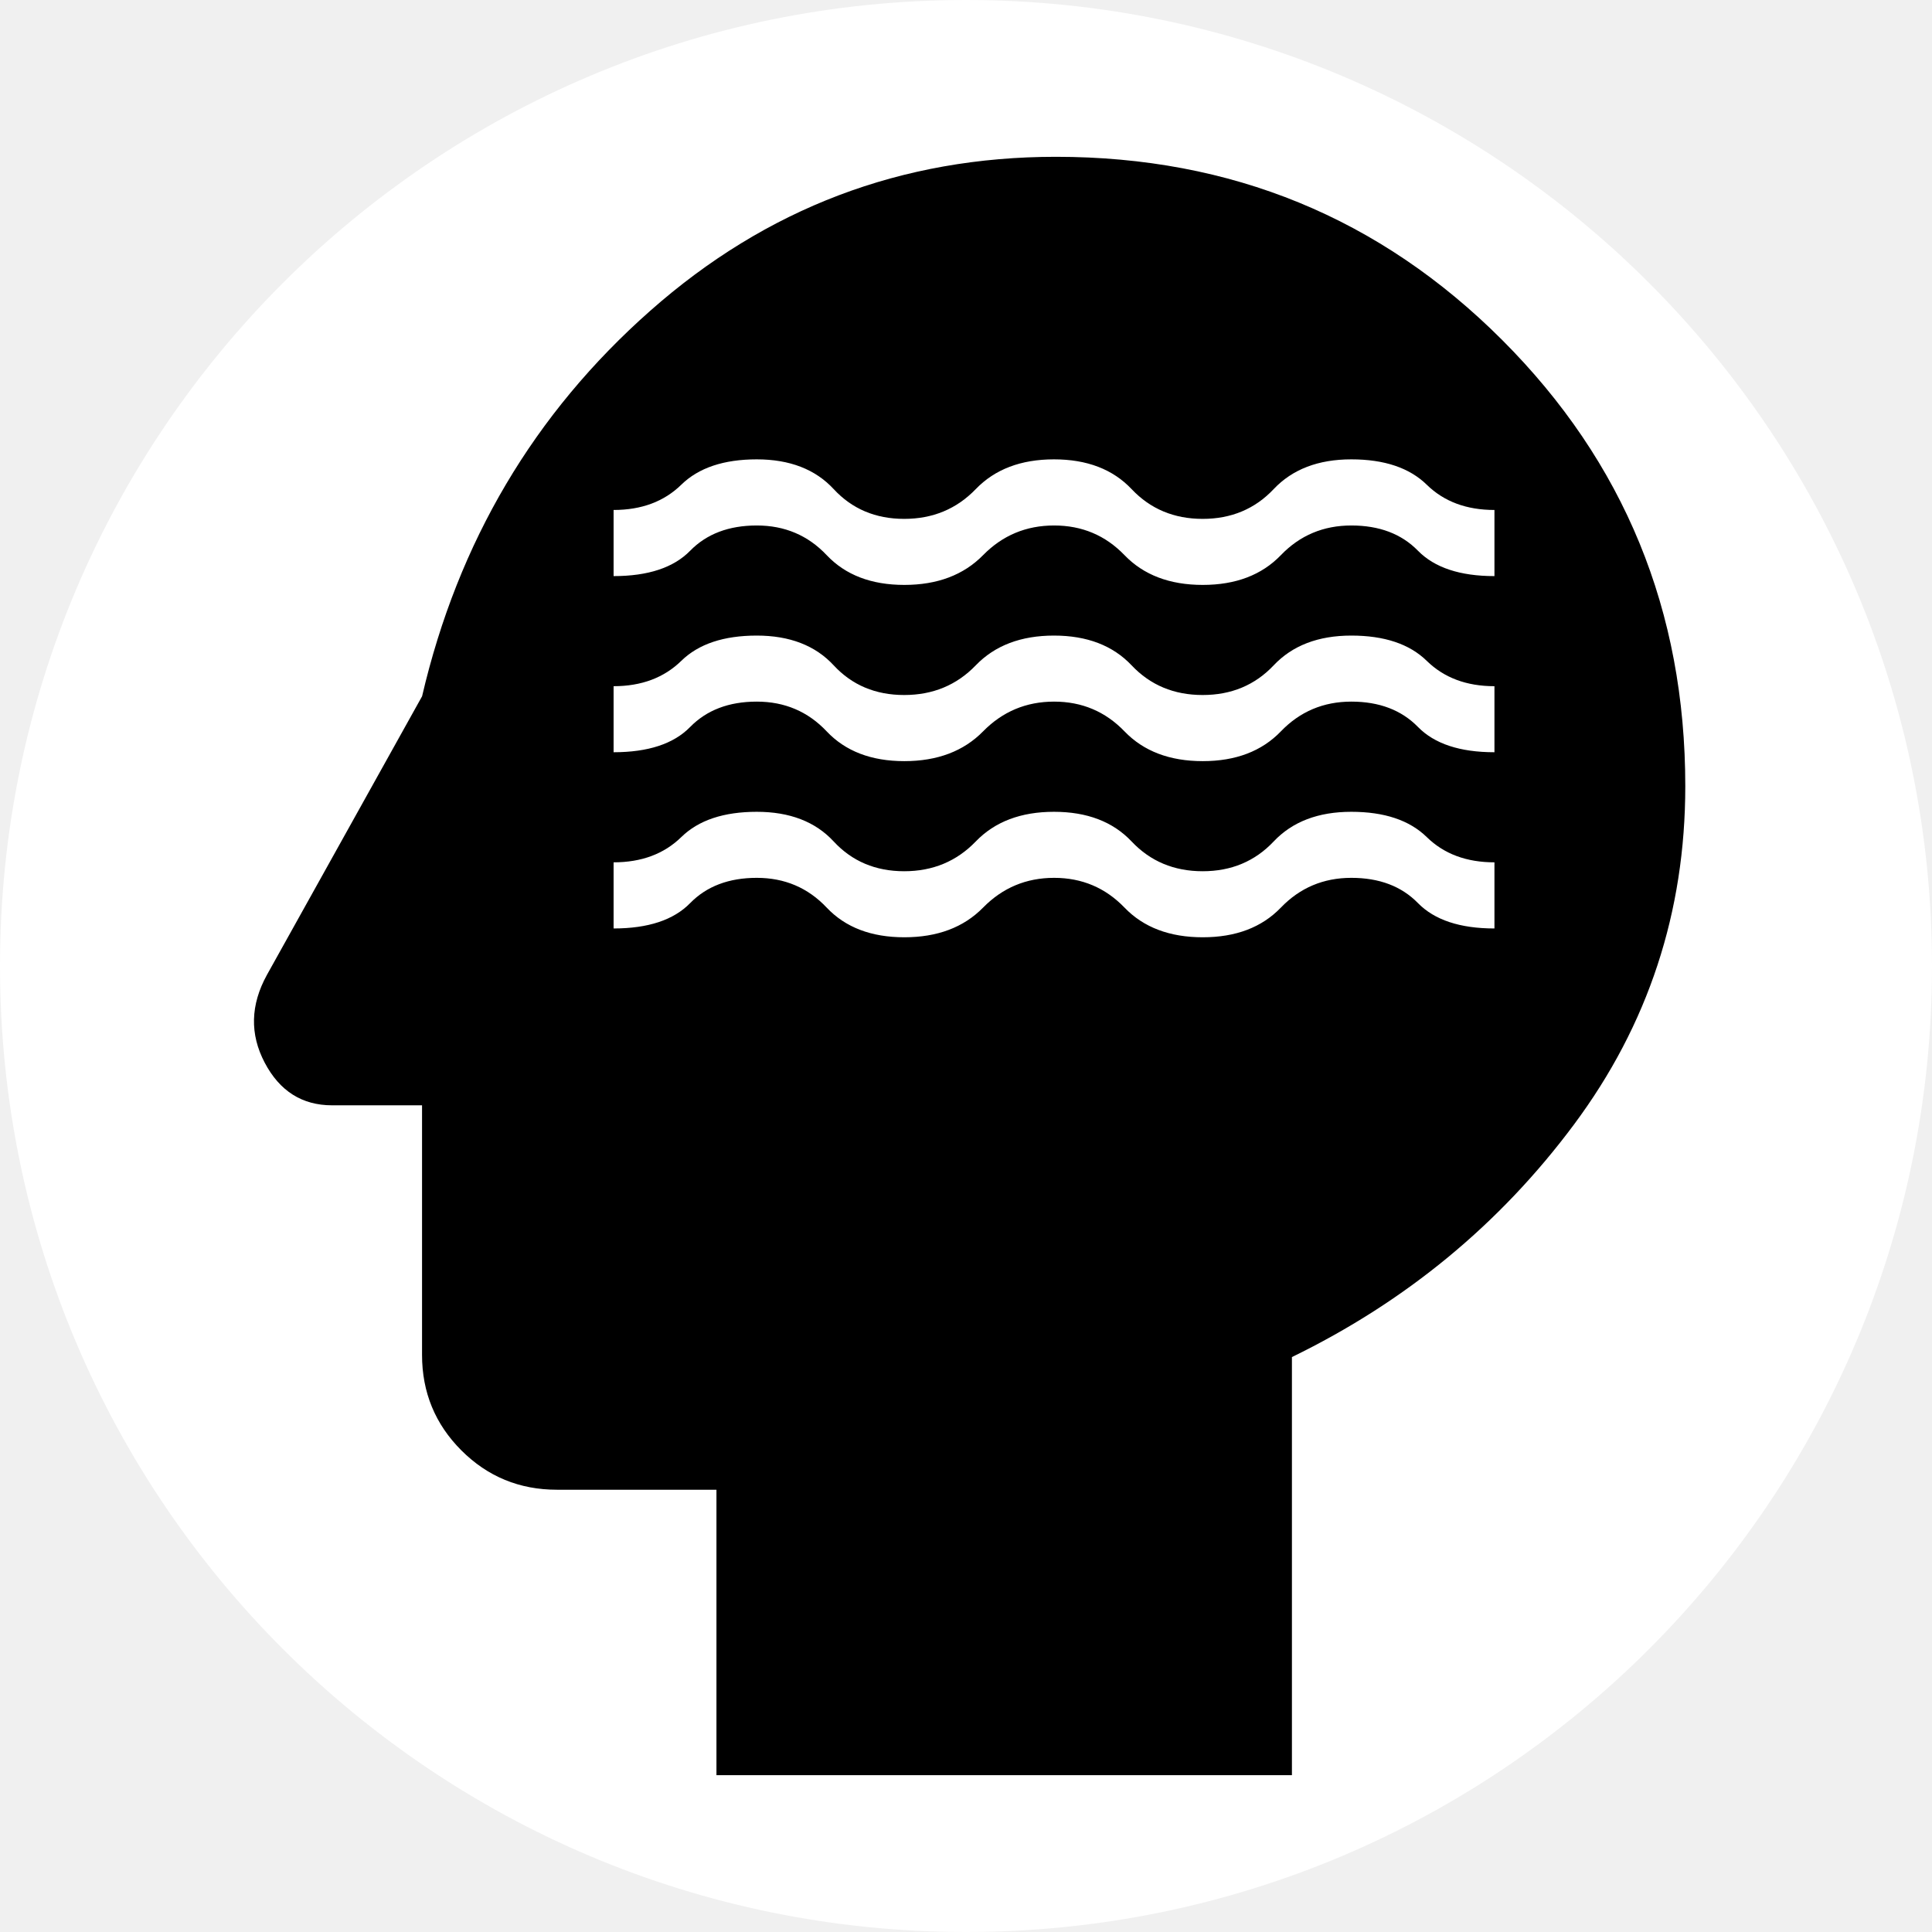
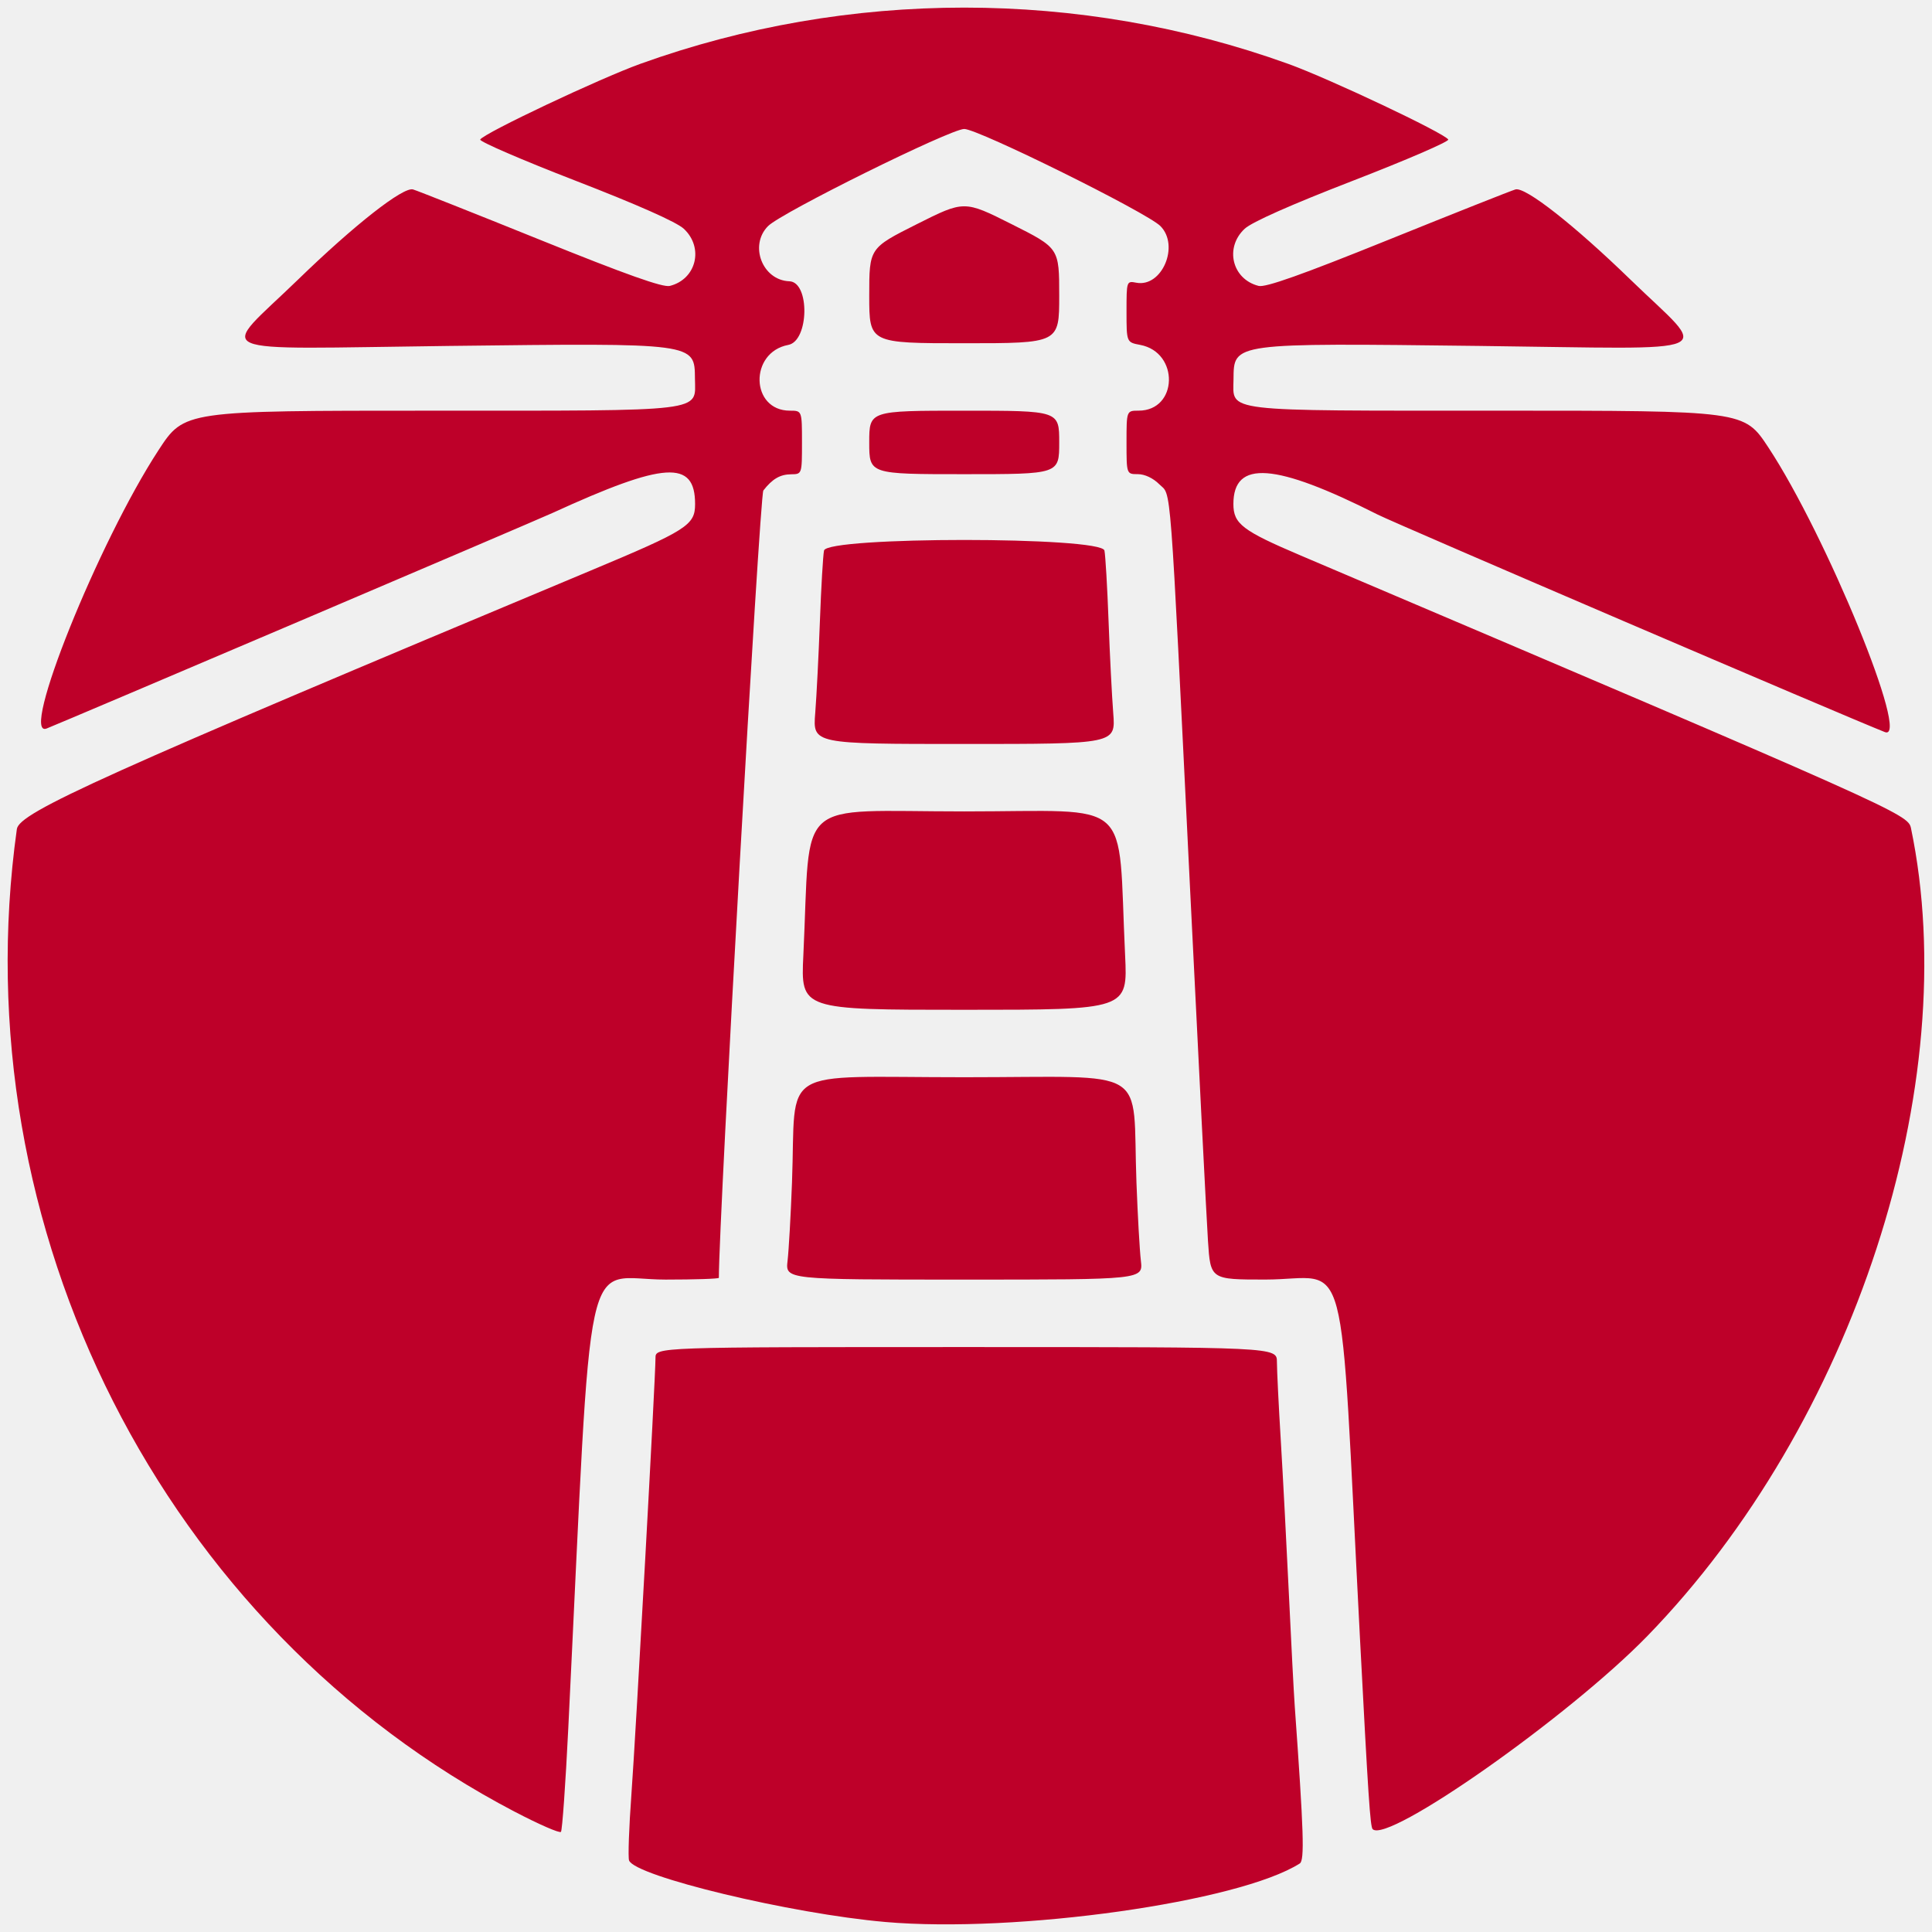
- <svg xmlns="http://www.w3.org/2000/svg" height="42.976" width="42.976" version="1.1" id="svg4">
-   <defs id="defs8" />
-   <circle style="opacity:0.99;fill:#ffffff;fill-opacity:1;stroke-width:3.91;stroke-linecap:round;stroke-linejoin:round" id="path3794" cx="21.488" cy="21.488" r="21.488" />
-   <path id="path2" d="m 23.488,3.488 c -3.433,0 -6.442,1.142 -9.025,3.426 -2.583,2.283 -4.274,5.141 -5.074,8.574 L 5.937,21.687 c -0.367,0.667 -0.382,1.318 -0.049,1.951 0.333,0.633 0.833,0.949 1.5,0.949 h 2 v 5.551 c 0,0.833 0.292,1.542 0.875,2.125 0.583,0.583 1.292,0.875 2.125,0.875 h 3.549 v 6.35 h 12.801 v -9.301 c 2.533,-1.233 4.625,-2.957 6.275,-5.174 1.65,-2.217 2.475,-4.725 2.475,-7.525 0,-3.9 -1.358,-7.209 -4.074,-9.926 -2.717,-2.717 -6.026,-4.074 -9.926,-4.074 z m -6.656,6.73 c 0.735,0 1.305,0.221 1.713,0.662 0.408,0.441 0.932,0.662 1.568,0.662 0.637,0 1.167,-0.221 1.592,-0.662 0.425,-0.441 1.005,-0.662 1.74,-0.662 0.735,0 1.31,0.221 1.727,0.662 0.416,0.441 0.943,0.662 1.58,0.662 0.637,0 1.164,-0.221 1.58,-0.662 0.416,-0.441 0.992,-0.662 1.727,-0.662 0.735,0 1.294,0.189 1.678,0.564 0.384,0.376 0.885,0.562 1.506,0.562 v 1.471 c -0.767,0 -1.334,-0.189 -1.701,-0.564 -0.367,-0.376 -0.862,-0.562 -1.482,-0.562 -0.621,0 -1.144,0.219 -1.568,0.66 -0.425,0.441 -1.003,0.662 -1.738,0.662 -0.735,-10e-7 -1.316,-0.221 -1.74,-0.662 -0.425,-0.441 -0.946,-0.66 -1.566,-0.66 -0.621,0 -1.147,0.219 -1.58,0.66 -0.433,0.441 -1.017,0.662 -1.752,0.662 -0.735,-10e-7 -1.31,-0.221 -1.727,-0.662 -0.416,-0.441 -0.934,-0.66 -1.555,-0.66 -0.621,0 -1.115,0.187 -1.482,0.562 -0.367,0.376 -0.936,0.564 -1.703,0.564 v -1.471 c 0.621,0 1.122,-0.187 1.506,-0.562 0.384,-0.376 0.945,-0.564 1.68,-0.564 z m 0,3.92 c 0.735,0 1.305,0.221 1.713,0.662 0.408,0.441 0.932,0.66 1.568,0.66 0.637,0 1.167,-0.219 1.592,-0.66 0.425,-0.441 1.005,-0.662 1.74,-0.662 0.735,0 1.31,0.221 1.727,0.662 0.416,0.441 0.943,0.66 1.58,0.66 0.637,0 1.164,-0.219 1.58,-0.66 0.416,-0.441 0.992,-0.662 1.727,-0.662 0.735,0 1.294,0.187 1.678,0.562 0.384,0.376 0.885,0.564 1.506,0.564 v 1.469 c -0.767,0 -1.334,-0.187 -1.701,-0.562 -0.367,-0.376 -0.862,-0.564 -1.482,-0.564 -0.621,0 -1.144,0.221 -1.568,0.662 -0.425,0.441 -1.003,0.662 -1.738,0.662 -0.735,0 -1.316,-0.221 -1.74,-0.662 -0.425,-0.441 -0.946,-0.662 -1.566,-0.662 -0.621,0 -1.147,0.221 -1.58,0.662 -0.433,0.441 -1.017,0.662 -1.752,0.662 -0.735,0 -1.31,-0.221 -1.727,-0.662 -0.416,-0.441 -0.934,-0.662 -1.555,-0.662 -0.621,0 -1.115,0.189 -1.482,0.564 -0.367,0.376 -0.936,0.562 -1.703,0.562 v -1.469 c 0.621,0 1.122,-0.189 1.506,-0.564 0.384,-0.376 0.945,-0.562 1.68,-0.562 z m 0,3.92 c 0.735,0 1.305,0.219 1.713,0.66 0.408,0.441 0.932,0.662 1.568,0.662 0.637,0 1.167,-0.221 1.592,-0.662 0.425,-0.441 1.005,-0.66 1.74,-0.66 0.735,0 1.31,0.219 1.727,0.66 0.416,0.441 0.943,0.662 1.58,0.662 0.637,0 1.164,-0.221 1.58,-0.662 0.416,-0.441 0.992,-0.66 1.727,-0.66 0.735,0 1.294,0.187 1.678,0.562 0.384,0.376 0.885,0.562 1.506,0.562 v 1.471 c -0.767,0 -1.334,-0.189 -1.701,-0.564 -0.367,-0.376 -0.862,-0.562 -1.482,-0.562 -0.621,0 -1.144,0.221 -1.568,0.662 -0.425,0.441 -1.003,0.66 -1.738,0.66 -0.735,0 -1.316,-0.219 -1.74,-0.66 -0.425,-0.441 -0.946,-0.662 -1.566,-0.662 -0.621,0 -1.147,0.221 -1.58,0.662 -0.433,0.441 -1.017,0.66 -1.752,0.66 -0.735,0 -1.31,-0.219 -1.727,-0.66 -0.416,-0.441 -0.934,-0.662 -1.555,-0.662 -0.621,0 -1.115,0.187 -1.482,0.562 -0.367,0.376 -0.936,0.564 -1.703,0.564 v -1.471 c 0.621,0 1.122,-0.187 1.506,-0.562 0.384,-0.376 0.945,-0.562 1.68,-0.562 z" />
+ <svg xmlns="http://www.w3.org/2000/svg" width="126.471mm" height="126.471mm" viewBox="0 0 126.471 126.471" version="1.1" id="svg5" xml:space="preserve">
+   <defs id="defs2" />
+   <g id="layer1" transform="translate(-41.76458,-156.4307)">
+     <path style="fill:#be0029;fill-opacity:1;stroke:#ffffff;stroke-width:1.001;stroke-linecap:round;stroke-linejoin:round;stroke-dasharray:none;stroke-opacity:0;paint-order:normal" d="m 99.702,282.244 c -6.155,-0.536 -16.359,-2.987 -16.757,-4.024 -0.076,-0.198 -0.007,-2.143 0.152,-4.323 0.294,-4.023 1.576,-27.263 1.577,-28.572 4.12e-4,-0.714 4.12e-4,-0.714 20.339,-0.714 20.339,0 20.339,0 20.34,0.974 7.7e-4,0.536 0.114,2.844 0.253,5.13 0.138,2.286 0.375,6.785 0.527,9.999 0.151,3.214 0.326,6.545 0.387,7.402 0.591,8.249 0.65,10.096 0.329,10.3 -3.97,2.525 -18.534,4.579 -27.147,3.829 z M 75.477,275.039 C 52.463,263.008 39.21,236.861 42.868,210.704 c 0.153,-1.096 5.583,-3.542 37.53,-16.909 6.356,-2.659 6.868,-2.985 6.868,-4.369 0,-2.907 -1.982,-2.782 -9.337,0.585 -1.199,0.549 -32.012,13.678 -33.111,14.108 -1.797,0.703 3.392,-12.206 7.326,-18.224 1.687,-2.581 1.687,-2.581 17.841,-2.581 18.191,0 17.293,0.109 17.272,-2.095 -0.022,-2.352 0.099,-2.336 -16.106,-2.143 -16.263,0.194 -15.085,0.711 -9.881,-4.338 3.695,-3.586 6.881,-6.085 7.53,-5.907 0.252,0.069 3.997,1.554 8.321,3.3 5.661,2.286 8.038,3.13 8.492,3.016 1.738,-0.437 2.242,-2.506 0.913,-3.742 -0.474,-0.44 -3.035,-1.577 -7.103,-3.151 -3.499,-1.355 -6.299,-2.565 -6.223,-2.69 0.262,-0.426 7.805,-3.99 10.483,-4.955 13.629,-4.907 28.775,-4.907 42.403,0 2.678,0.964 10.221,4.529 10.483,4.955 0.077,0.125 -2.723,1.335 -6.223,2.69 -4.068,1.575 -6.63,2.711 -7.103,3.151 -1.33,1.236 -0.825,3.305 0.913,3.742 0.454,0.114 2.831,-0.73 8.492,-3.016 4.324,-1.746 8.068,-3.231 8.321,-3.3 0.649,-0.178 3.835,2.321 7.53,5.907 5.203,5.049 6.381,4.532 -9.881,4.338 -16.241,-0.194 -16.085,-0.215 -16.106,2.179 -0.019,2.168 -0.945,2.058 17.308,2.058 16.117,0 16.117,0 17.701,2.402 3.805,5.771 9.348,19.313 7.628,18.638 -2.518,-0.989 -31.986,-13.625 -33.188,-14.232 -6.733,-3.399 -9.457,-3.599 -9.457,-0.697 0,1.298 0.586,1.746 4.416,3.375 39.012,16.595 39.747,16.923 39.937,17.834 3.501,16.762 -3.759,39.014 -17.256,52.895 -5.119,5.264 -17.004,13.62 -17.981,12.641 -0.158,-0.159 -0.291,-2.152 -0.829,-12.472 -1.38,-26.459 -0.601,-23.505 -6.201,-23.505 -3.585,0 -3.585,0 -3.75,-2.532 -0.091,-1.393 -0.624,-11.882 -1.185,-23.31 -1.34,-27.287 -1.197,-25.412 -2.003,-26.22 -0.4,-0.401 -0.952,-0.661 -1.402,-0.661 -0.742,0 -0.742,0 -0.742,-2.078 0,-2.078 0,-2.078 0.789,-2.078 2.584,0 2.678,-3.821 0.107,-4.305 -0.896,-0.168 -0.896,-0.168 -0.896,-2.181 0,-2 0.004,-2.012 0.639,-1.89 1.682,0.322 2.853,-2.431 1.578,-3.709 -0.885,-0.887 -11.933,-6.355 -12.84,-6.355 -0.907,0 -11.956,5.468 -12.84,6.355 -1.257,1.26 -0.375,3.55 1.391,3.615 1.354,0.049 1.29,3.911 -0.069,4.166 -2.572,0.484 -2.477,4.305 0.107,4.305 0.789,0 0.789,0 0.789,2.078 0,2.078 0,2.078 -0.713,2.086 -0.722,0.008 -1.226,0.302 -1.815,1.059 -0.241,0.309 -2.913,47.591 -2.913,51.542 0,0.063 -1.567,0.115 -3.483,0.115 -5.495,0 -4.77,-3.342 -6.373,29.349 -0.179,3.643 -0.395,6.705 -0.481,6.804 -0.086,0.1 -1.439,-0.489 -3.006,-1.309 z m 17.843,-36.078 c 0.079,-0.679 0.21,-2.987 0.29,-5.13 0.289,-7.73 -1.098,-6.883 11.274,-6.883 12.373,0 10.985,-0.847 11.274,6.883 0.08,2.143 0.21,4.451 0.29,5.13 0.144,1.234 0.144,1.234 -11.564,1.234 -11.708,0 -11.708,0 -11.564,-1.234 z m 1.033,-19.999 c 0.502,-10.505 -0.718,-9.415 10.531,-9.415 11.249,0 10.029,-1.09 10.531,9.415 0.171,3.571 0.171,3.571 -10.531,3.571 -10.702,0 -10.702,0 -10.531,-3.571 z m 0.777,-15.843 c 0.087,-1.107 0.225,-3.824 0.307,-6.039 0.082,-2.214 0.203,-4.289 0.269,-4.61 0.19,-0.924 18.167,-0.924 18.357,0 0.066,0.321 0.187,2.396 0.269,4.61 0.082,2.214 0.22,4.931 0.307,6.039 0.158,2.013 0.158,2.013 -9.755,2.013 -9.912,0 -9.912,0 -9.755,-2.013 z m 3.536,-17.726 c 0,-2.078 0,-2.078 6.218,-2.078 6.218,0 6.218,0 6.218,2.078 0,2.078 0,2.078 -6.218,2.078 -6.218,0 -6.218,0 -6.218,-2.078 z m 0,-9.608 c 0,-3.115 0,-3.115 3.109,-4.677 3.109,-1.562 3.109,-1.562 6.218,0 3.109,1.562 3.109,1.562 3.109,4.677 0,3.115 0,3.115 -6.218,3.115 -6.218,0 -6.218,0 -6.218,-3.115 z" id="path308" />
+   </g>
</svg>
